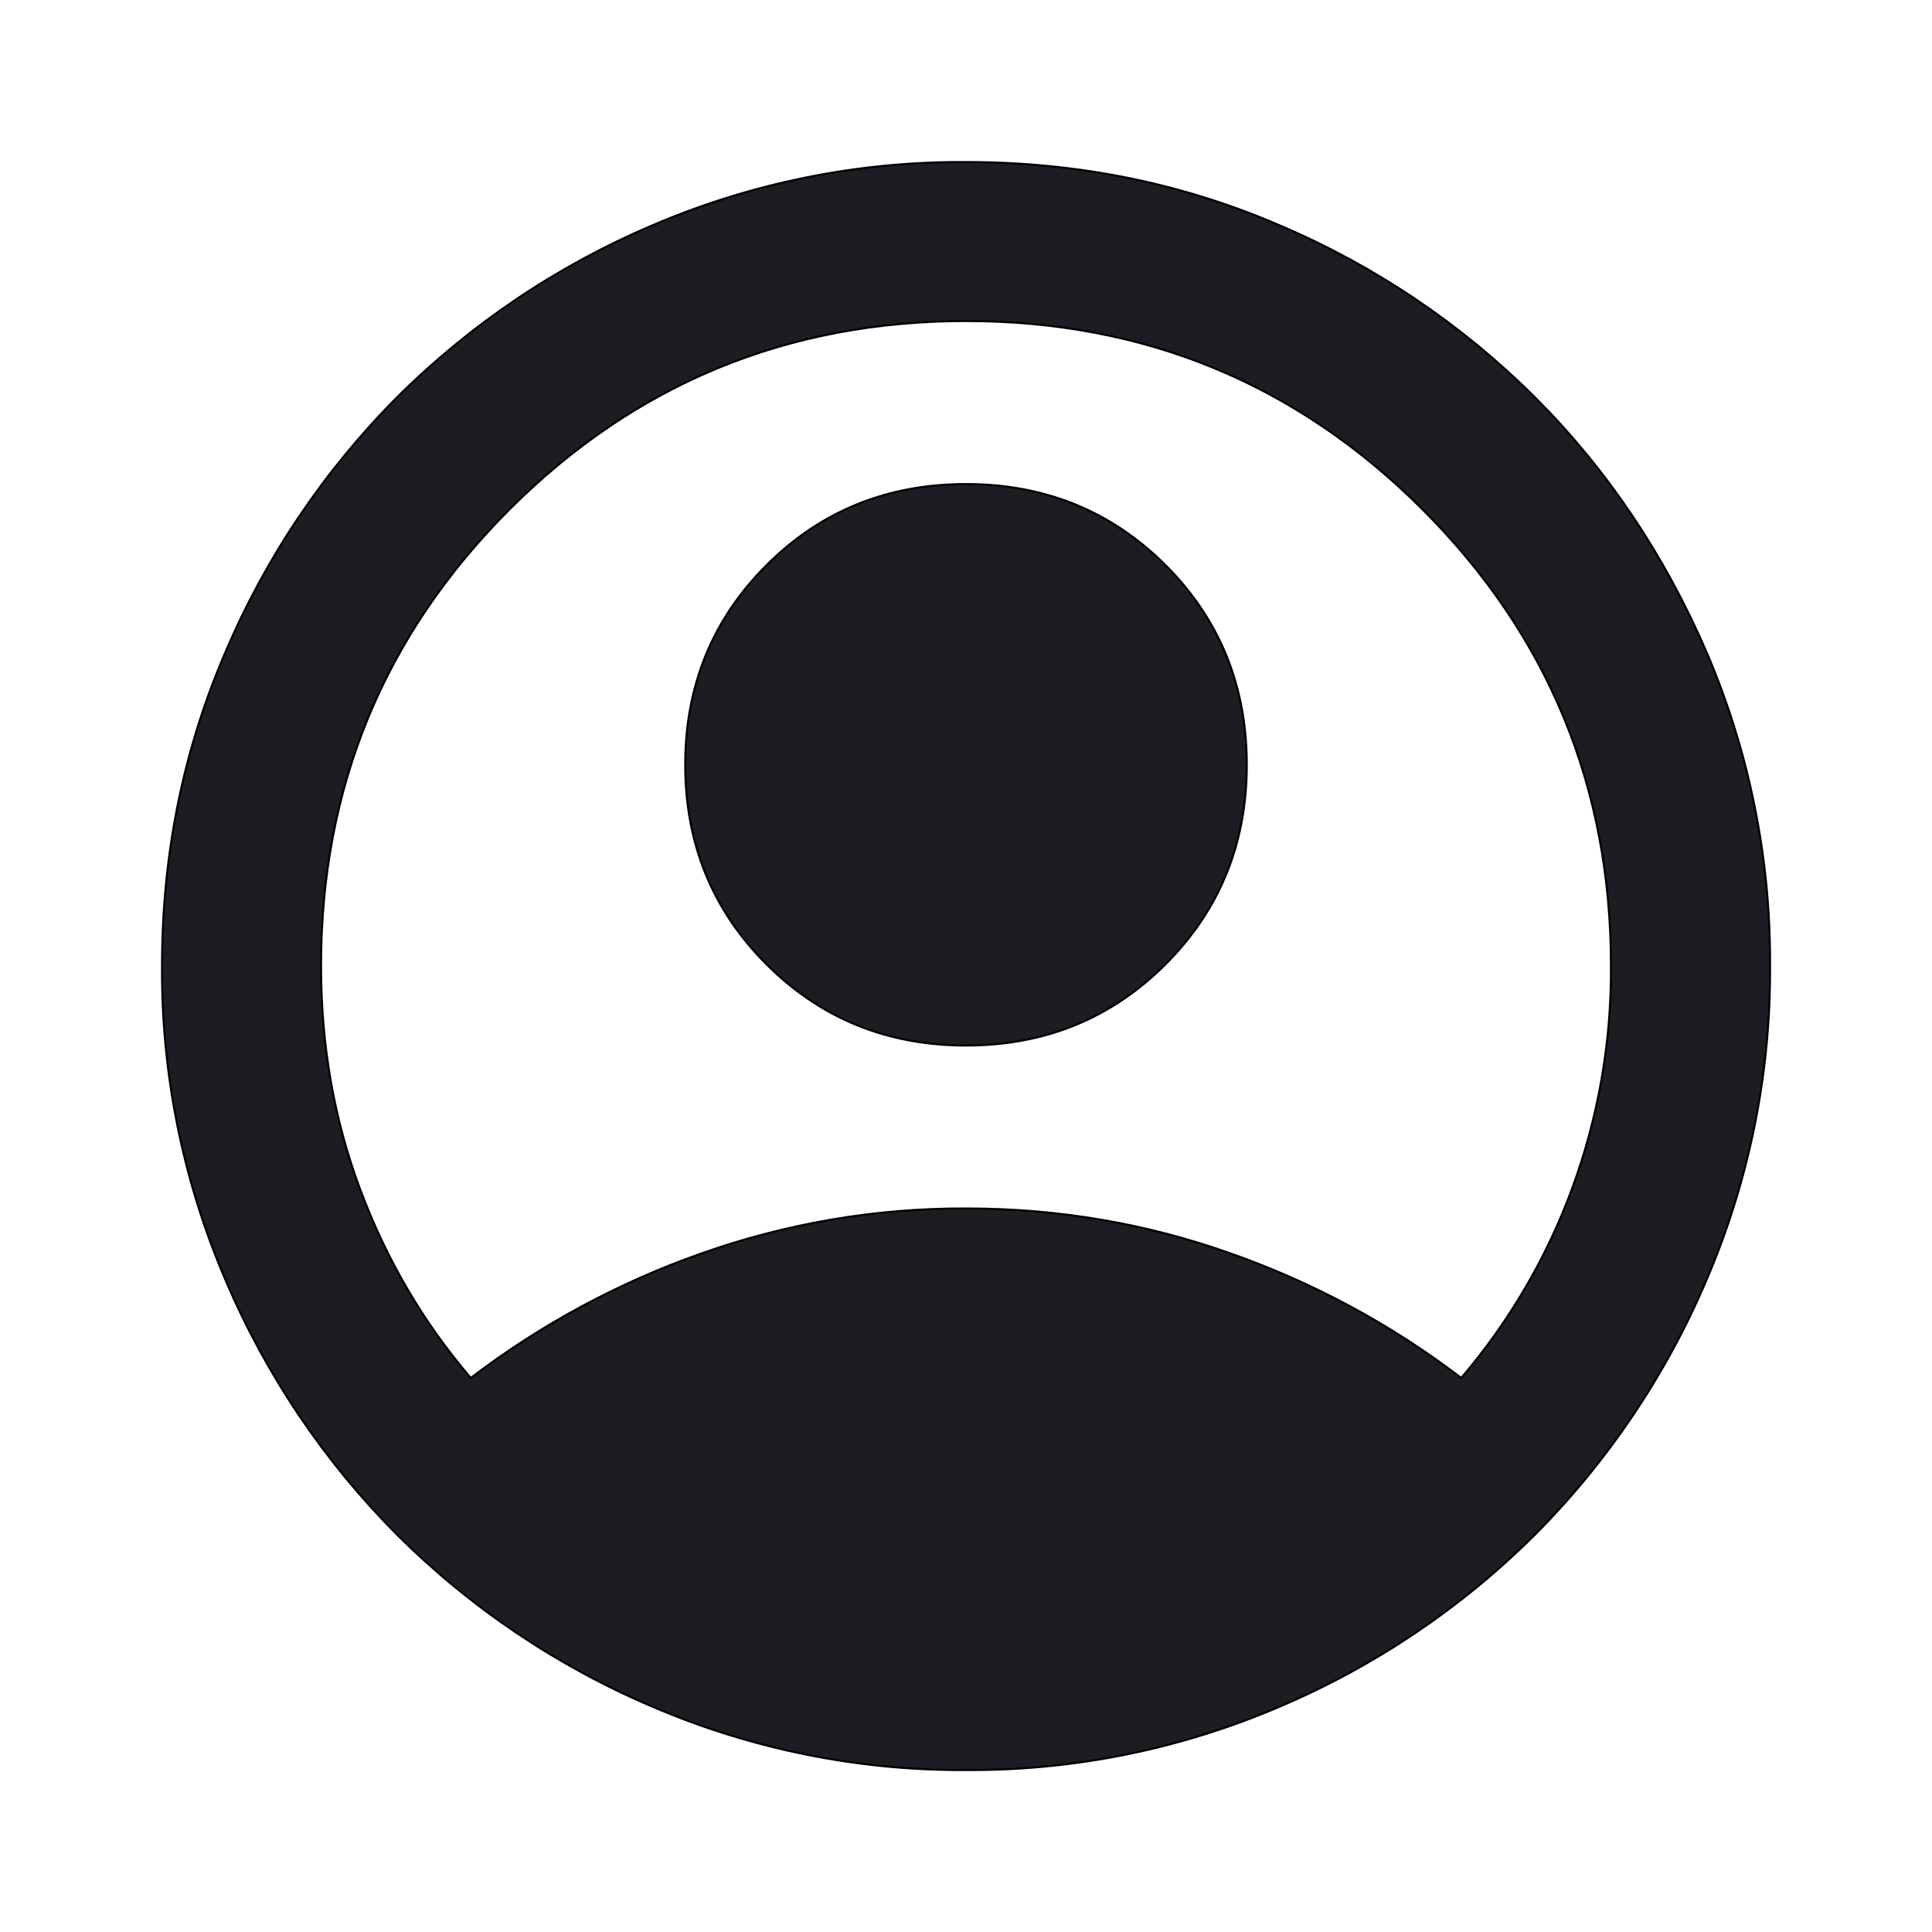
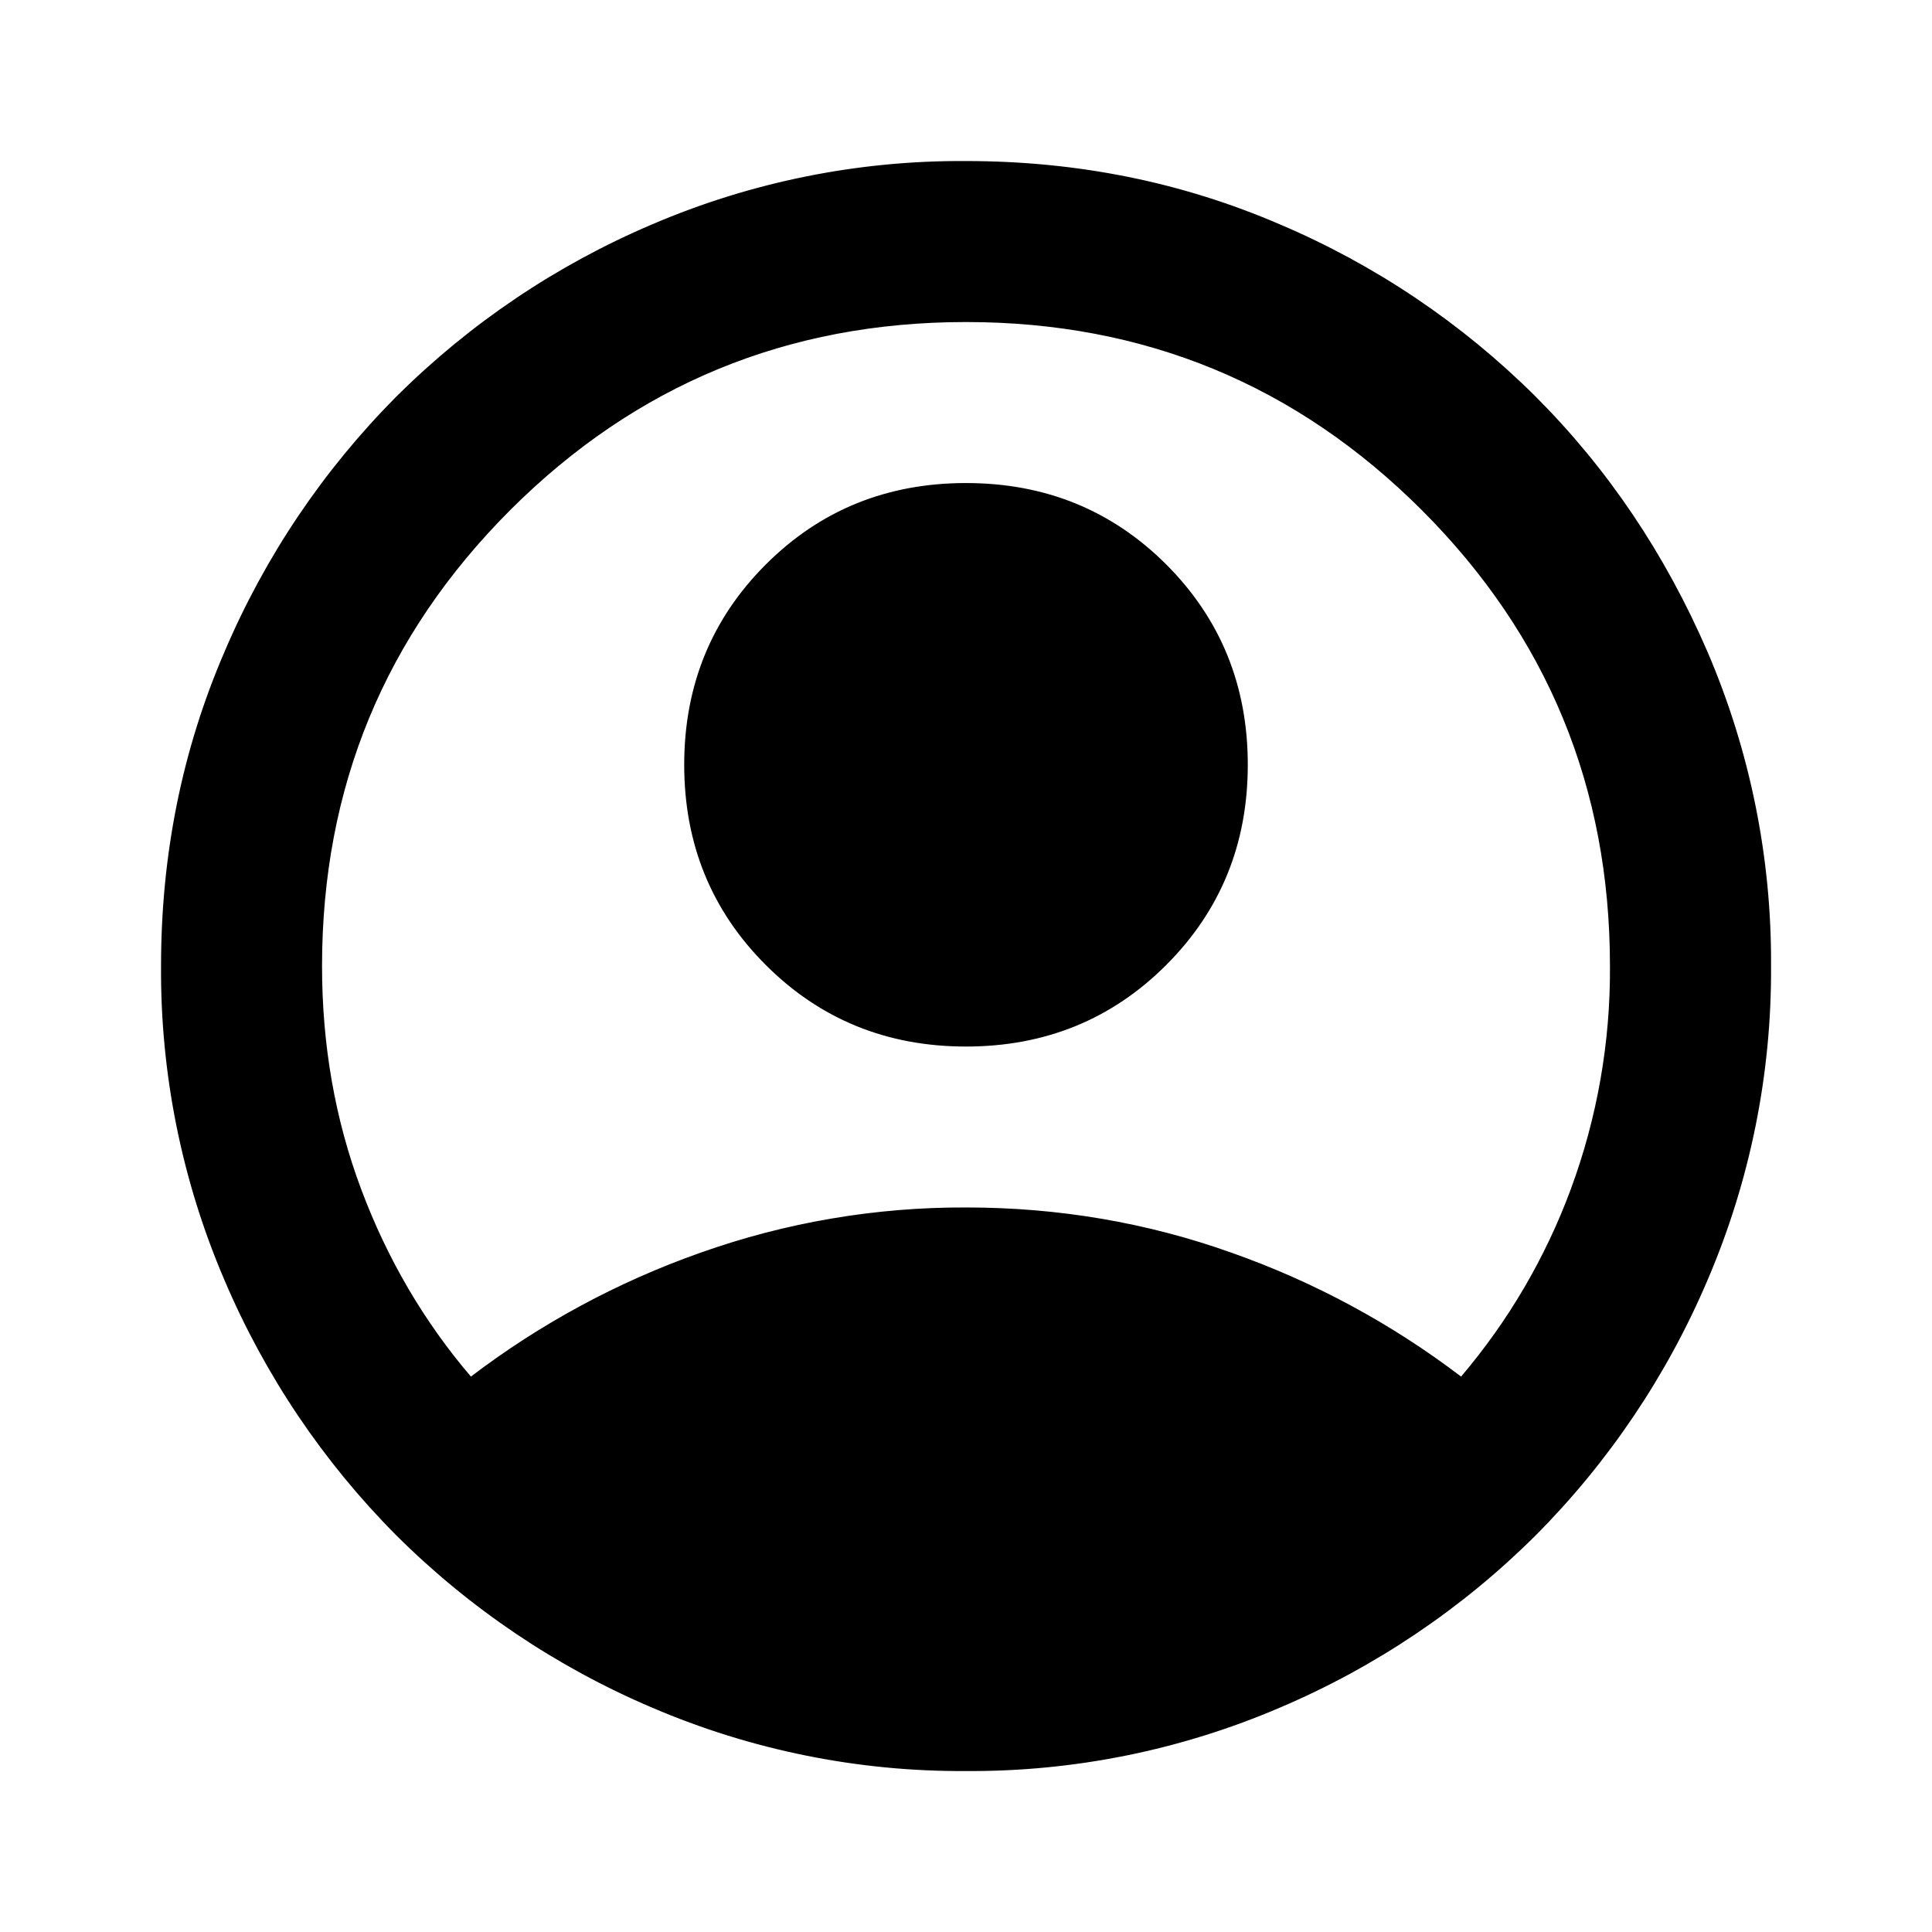
<svg xmlns="http://www.w3.org/2000/svg" width="24" height="24" fill="currentColor" viewBox="0 0 24 24">
-   <path fill="#1B1D22" stroke="currentColor" stroke-width=".025" d="m5.84 17.108.008.01.01-.008a10.422 10.422 0 0 1 2.846-1.536A9.725 9.725 0 0 1 12 15.012c1.149 0 2.247.188 3.296.562a10.42 10.42 0 0 1 2.846 1.536l.01.007.008-.009a7.742 7.742 0 0 0 1.364-2.329A7.85 7.85 0 0 0 20.012 12c0-2.22-.78-4.11-2.34-5.671C16.11 4.768 14.22 3.988 12 3.988c-2.22 0-4.11.78-5.671 2.34C4.768 7.89 3.988 9.78 3.988 12c0 .985.162 1.911.488 2.78.325.867.78 1.644 1.364 2.328Zm6.16-4.12c-.98 0-1.806-.337-2.479-1.01-.672-.672-1.009-1.498-1.009-2.478 0-.98.337-1.806 1.01-2.479.672-.672 1.498-1.008 2.478-1.008.98 0 1.806.336 2.479 1.008.672.673 1.009 1.499 1.009 2.479s-.337 1.806-1.01 2.479c-.672.672-1.498 1.009-2.478 1.009Zm0 9a9.725 9.725 0 0 1-3.895-.787 10.087 10.087 0 0 1-3.171-2.135 10.087 10.087 0 0 1-2.135-3.171A9.725 9.725 0 0 1 2.013 12c0-1.382.262-2.68.786-3.895a10.086 10.086 0 0 1 2.135-3.171 10.086 10.086 0 0 1 3.171-2.135A9.725 9.725 0 0 1 12 2.013c1.382 0 2.68.262 3.895.786a10.087 10.087 0 0 1 3.171 2.135c.899.899 1.61 1.956 2.135 3.171A9.725 9.725 0 0 1 21.988 12a9.73 9.73 0 0 1-.787 3.895 10.087 10.087 0 0 1-2.135 3.171 10.087 10.087 0 0 1-3.171 2.135 9.725 9.725 0 0 1-3.895.787Z" />
+   <path fill="currentColor" stroke="currentColor" stroke-width=".025" d="m5.84 17.108.008.01.01-.008a10.422 10.422 0 0 1 2.846-1.536A9.725 9.725 0 0 1 12 15.012c1.149 0 2.247.188 3.296.562a10.42 10.42 0 0 1 2.846 1.536l.01.007.008-.009a7.742 7.742 0 0 0 1.364-2.329A7.85 7.85 0 0 0 20.012 12c0-2.22-.78-4.11-2.34-5.671C16.11 4.768 14.22 3.988 12 3.988c-2.22 0-4.11.78-5.671 2.34C4.768 7.89 3.988 9.78 3.988 12c0 .985.162 1.911.488 2.78.325.867.78 1.644 1.364 2.328Zm6.16-4.12c-.98 0-1.806-.337-2.479-1.01-.672-.672-1.009-1.498-1.009-2.478 0-.98.337-1.806 1.01-2.479.672-.672 1.498-1.008 2.478-1.008.98 0 1.806.336 2.479 1.008.672.673 1.009 1.499 1.009 2.479s-.337 1.806-1.01 2.479c-.672.672-1.498 1.009-2.478 1.009Zm0 9a9.725 9.725 0 0 1-3.895-.787 10.087 10.087 0 0 1-3.171-2.135 10.087 10.087 0 0 1-2.135-3.171A9.725 9.725 0 0 1 2.013 12c0-1.382.262-2.68.786-3.895a10.086 10.086 0 0 1 2.135-3.171 10.086 10.086 0 0 1 3.171-2.135A9.725 9.725 0 0 1 12 2.013c1.382 0 2.68.262 3.895.786a10.087 10.087 0 0 1 3.171 2.135c.899.899 1.61 1.956 2.135 3.171A9.725 9.725 0 0 1 21.988 12a9.73 9.73 0 0 1-.787 3.895 10.087 10.087 0 0 1-2.135 3.171 10.087 10.087 0 0 1-3.171 2.135 9.725 9.725 0 0 1-3.895.787Z" />
</svg>
